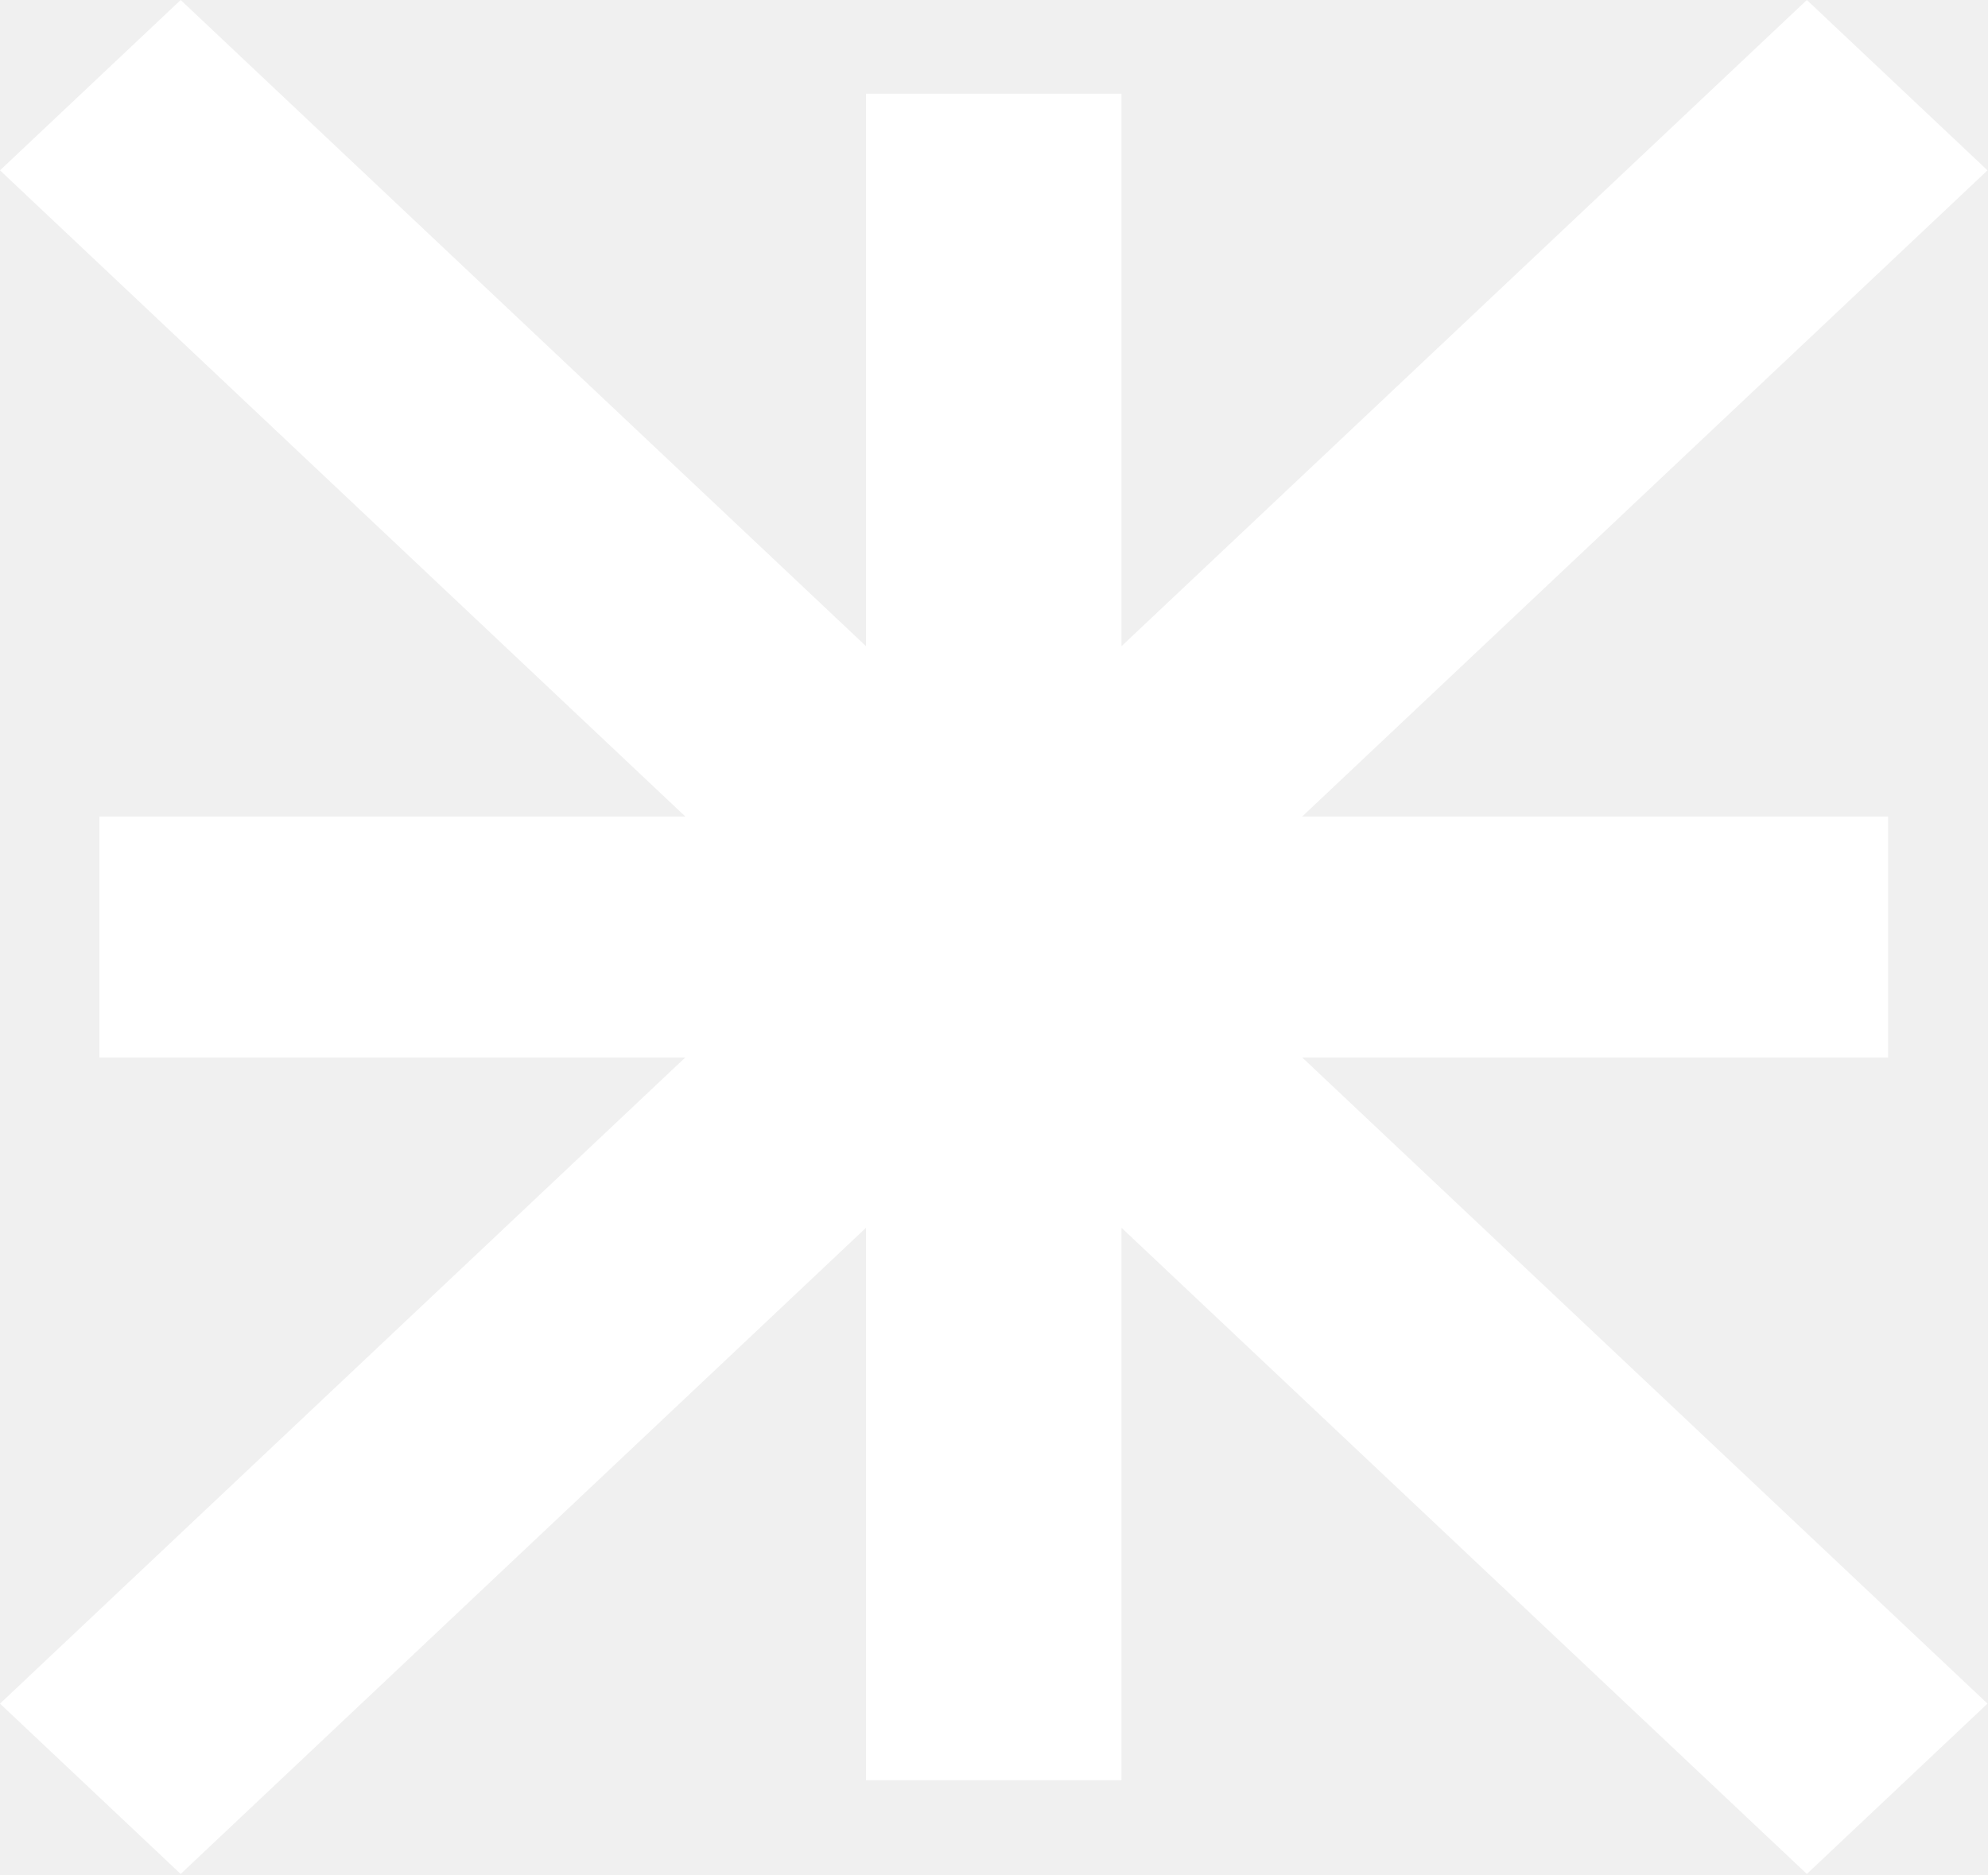
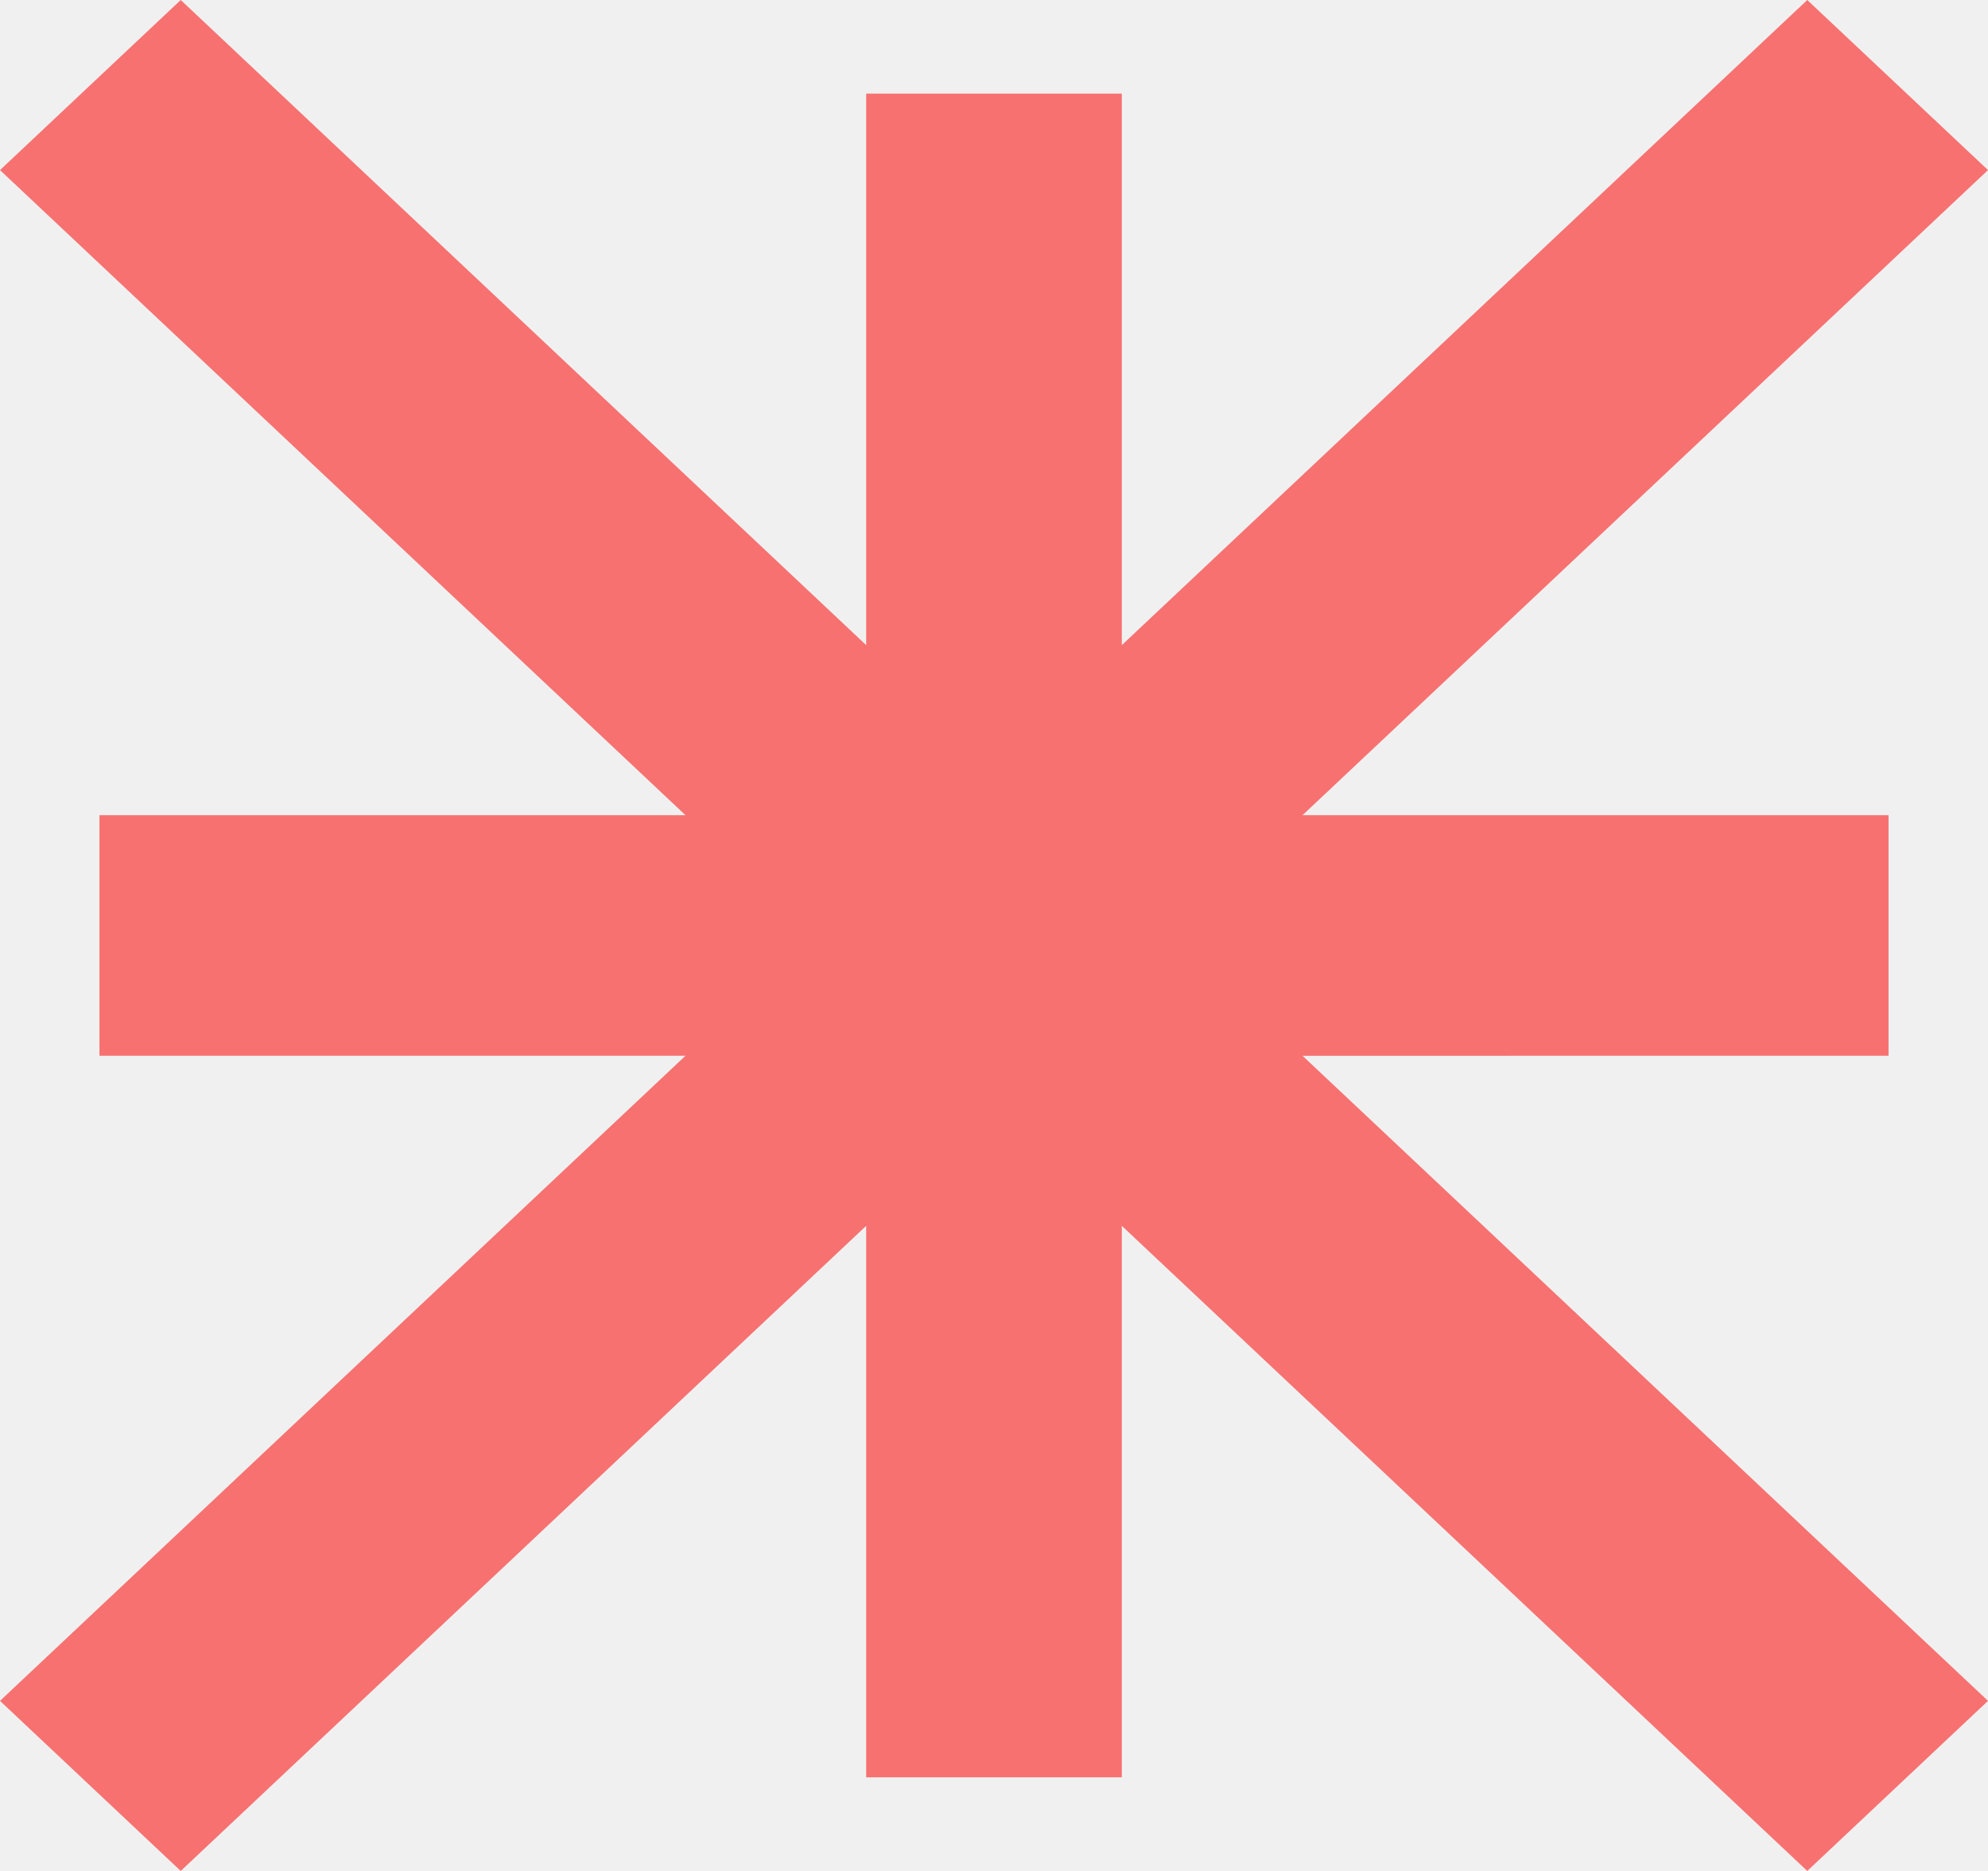
- <svg xmlns="http://www.w3.org/2000/svg" width="1226" height="1156" viewBox="0 0 1226 1156" fill="none">
-   <path d="M803.057 503.566H1164.38V652.156L803.071 652.17L1225.69 1050.67L1114.28 1155.72L691.64 757.213V1097.91H534.053V757.213L111.417 1155.72L0 1050.67L422.636 652.156H61.308V503.566H422.636L0 105.057L111.417 0L534.039 398.495L534.053 57.808H691.64V398.509L1114.28 0L1225.69 105.057L803.057 503.566Z" fill="white" />
+ <svg xmlns="http://www.w3.org/2000/svg" width="34" height="32" viewBox="0 0 34 32" fill="none">
+   <path d="M22.276 13.943H32.299V18.057L22.277 18.058L34 29.091L30.909 32L19.186 20.966V30.399H14.814V20.966L3.091 32L0 29.091L11.724 18.057H1.701V13.943H11.724L0 2.909L3.091 0L14.814 11.034L14.814 1.601H19.186V11.034L30.909 0L34 2.909L22.276 13.943Z" fill="#F77171" />
</svg>
